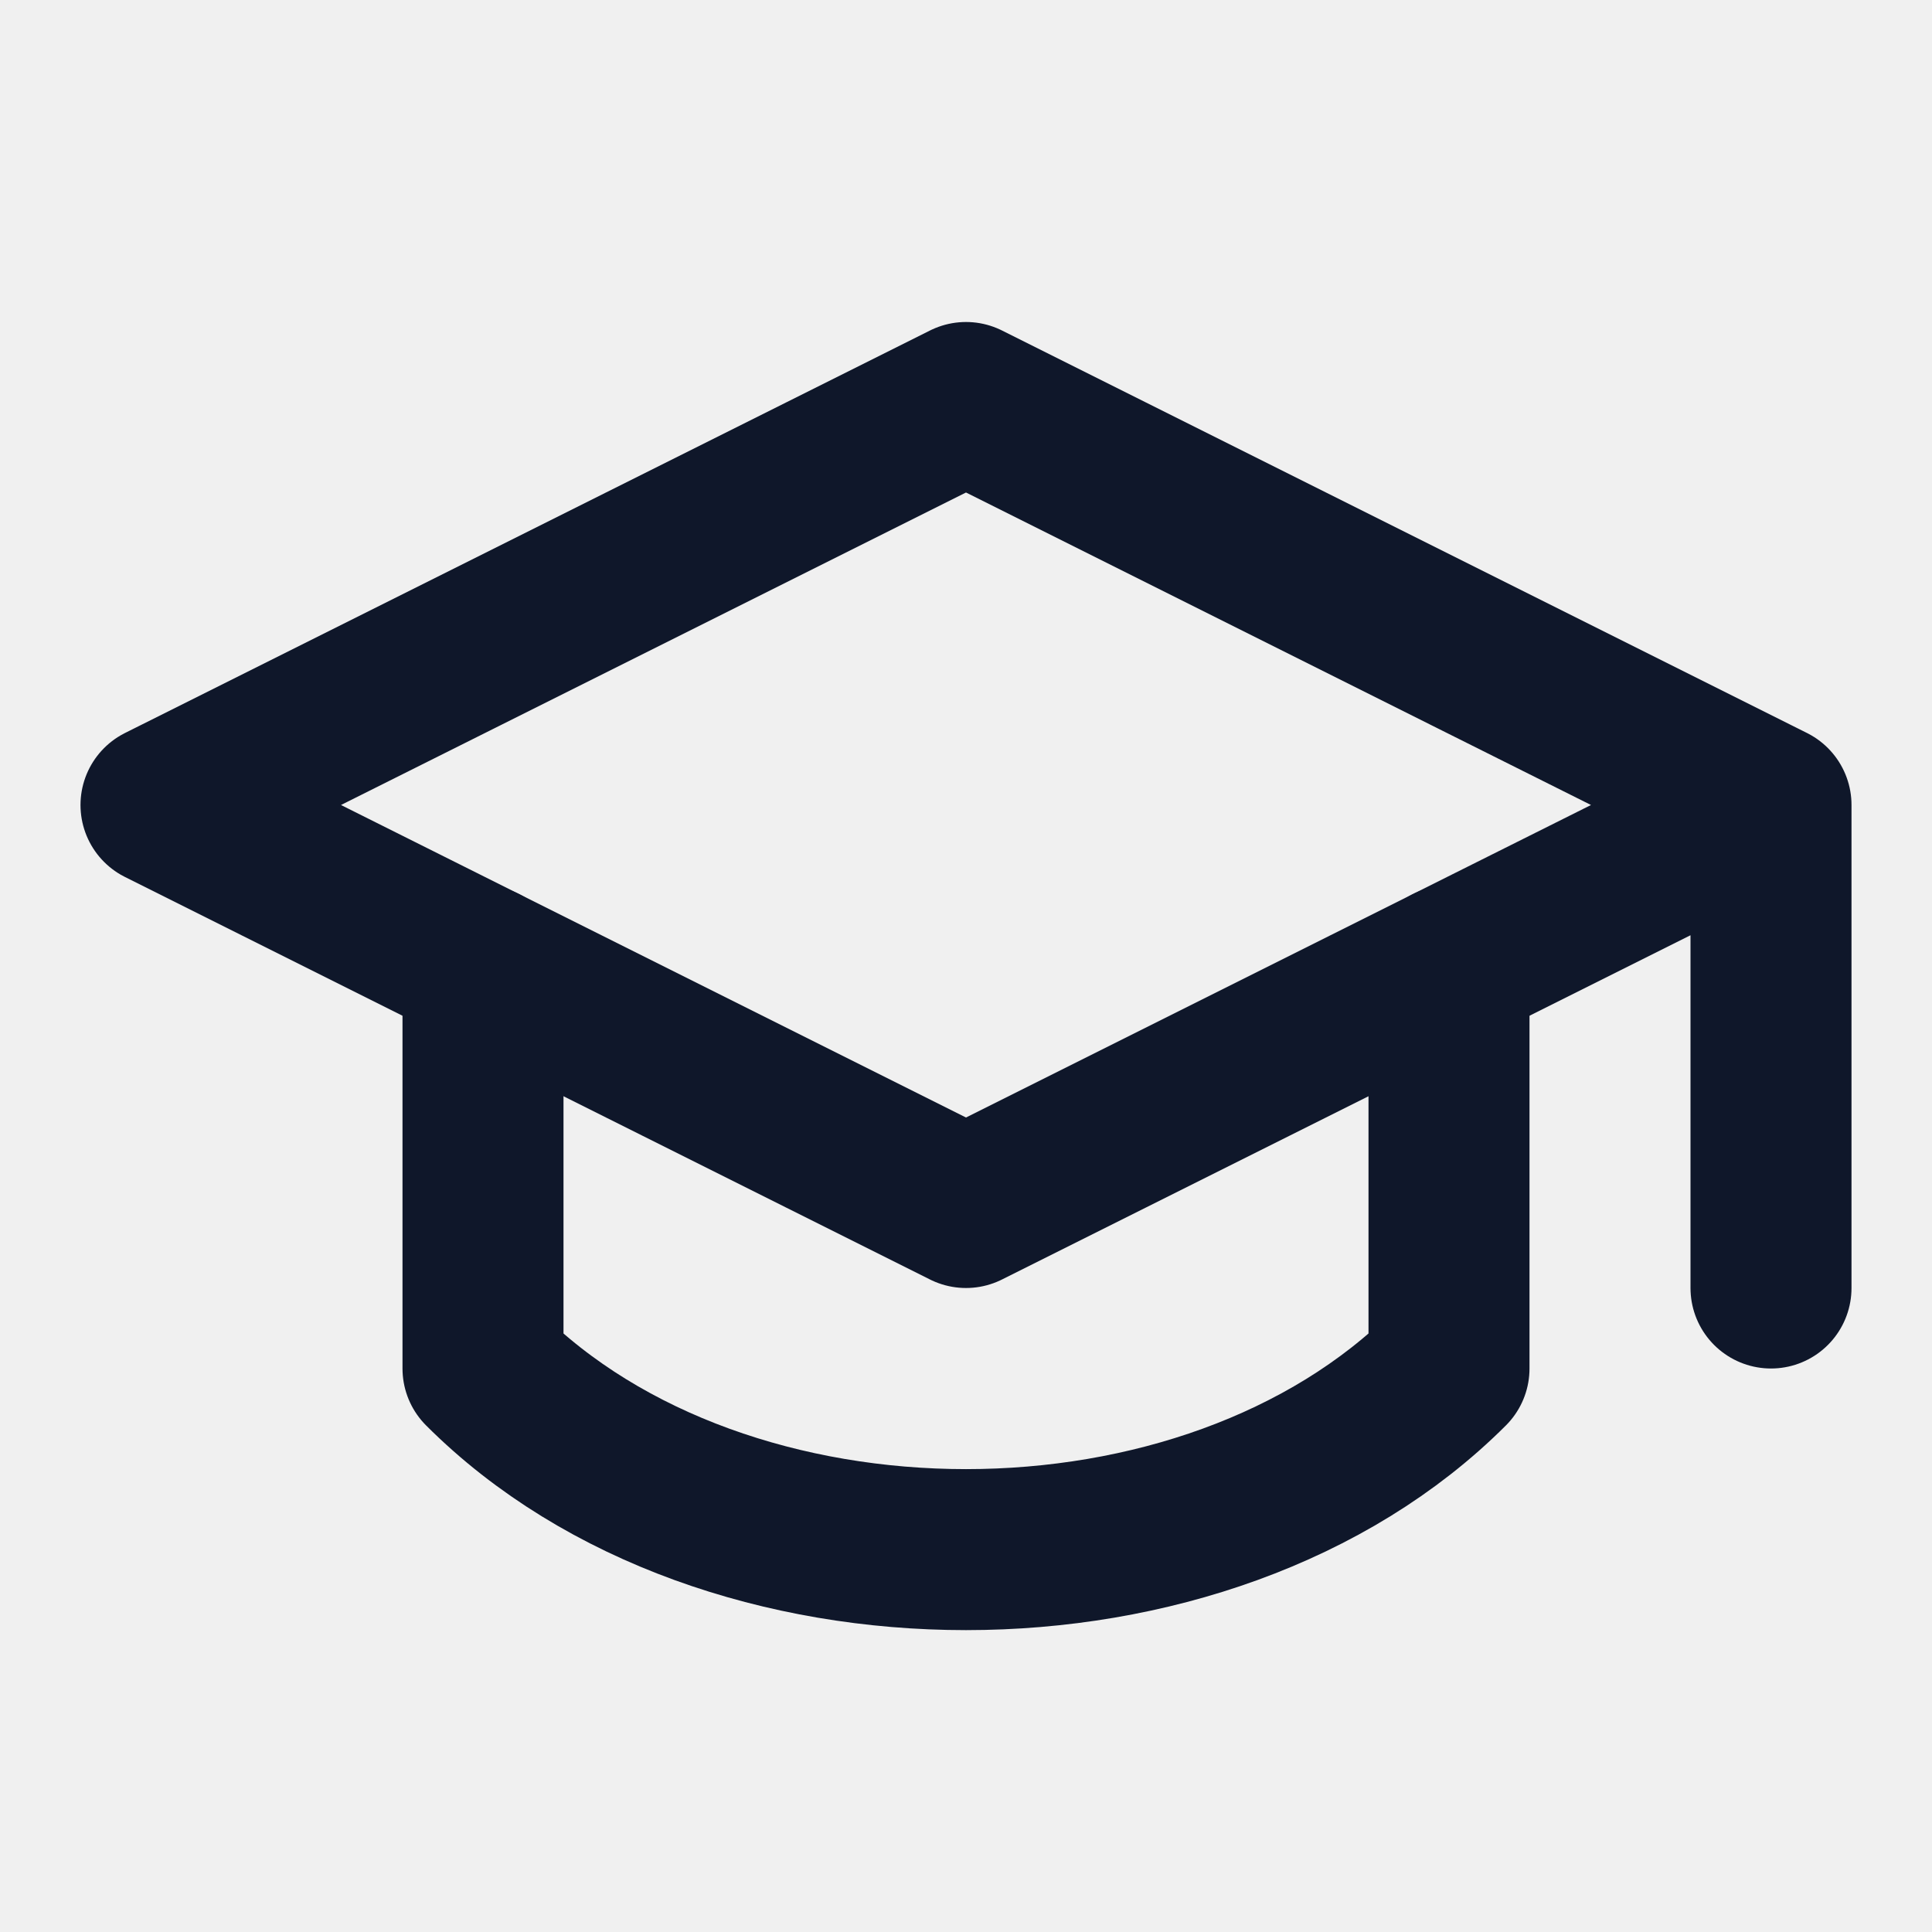
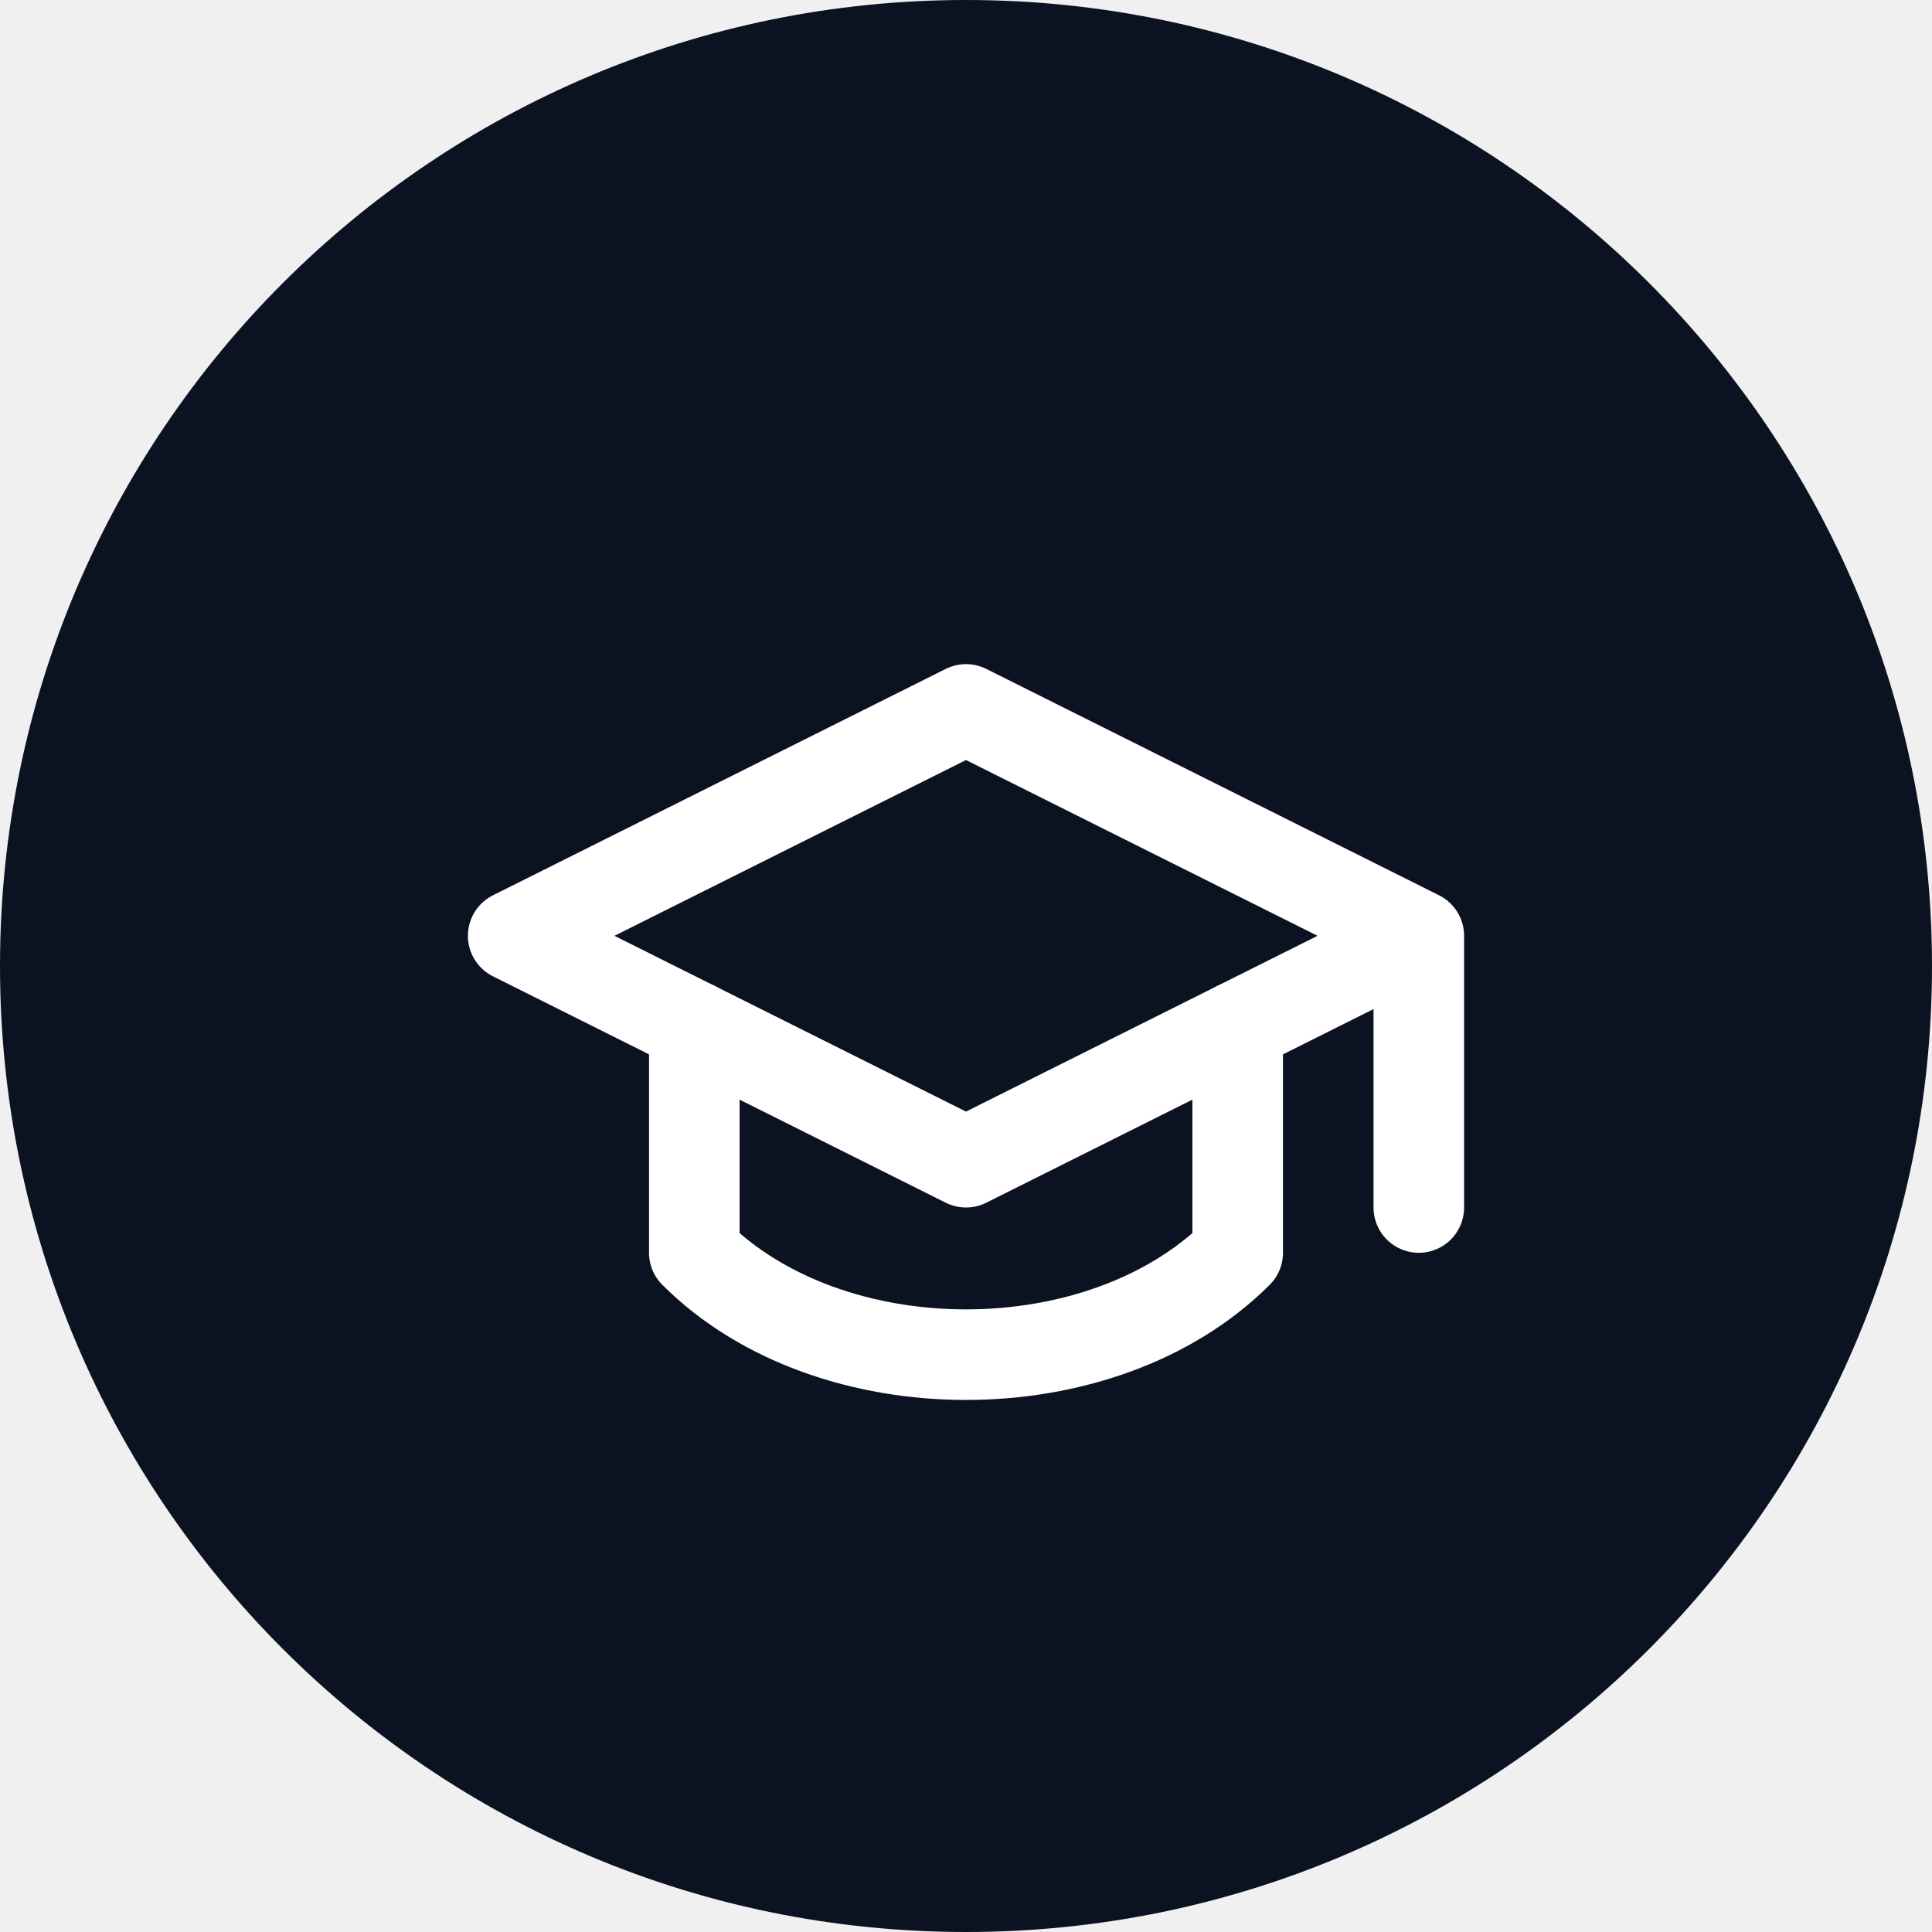
- <svg xmlns="http://www.w3.org/2000/svg" viewBox="0 0 24 24" fill="none" stroke="#0f172a" stroke-width="2" stroke-linecap="round" stroke-linejoin="round">
-   <path d="M22 10v6M2 10l10-5 10 5-10 5z" />
-   <path d="M6 12v5c3 3 9 3 12 0v-5" />
+ <svg xmlns="http://www.w3.org/2000/svg" viewBox="0 0 64 64">
+   <circle cx="32" cy="32" r="32" fill="#0b1221" />
+   <g transform="translate(14,16) scale(1.5)" fill="none" stroke="#ffffff" stroke-width="2" stroke-linecap="round" stroke-linejoin="round">
+     <path d="M22 10v6M2 10l10-5 10 5-10 5z" />
+     <path d="M6 12v5c3 3 9 3 12 0v-5" />
+   </g>
</svg>
